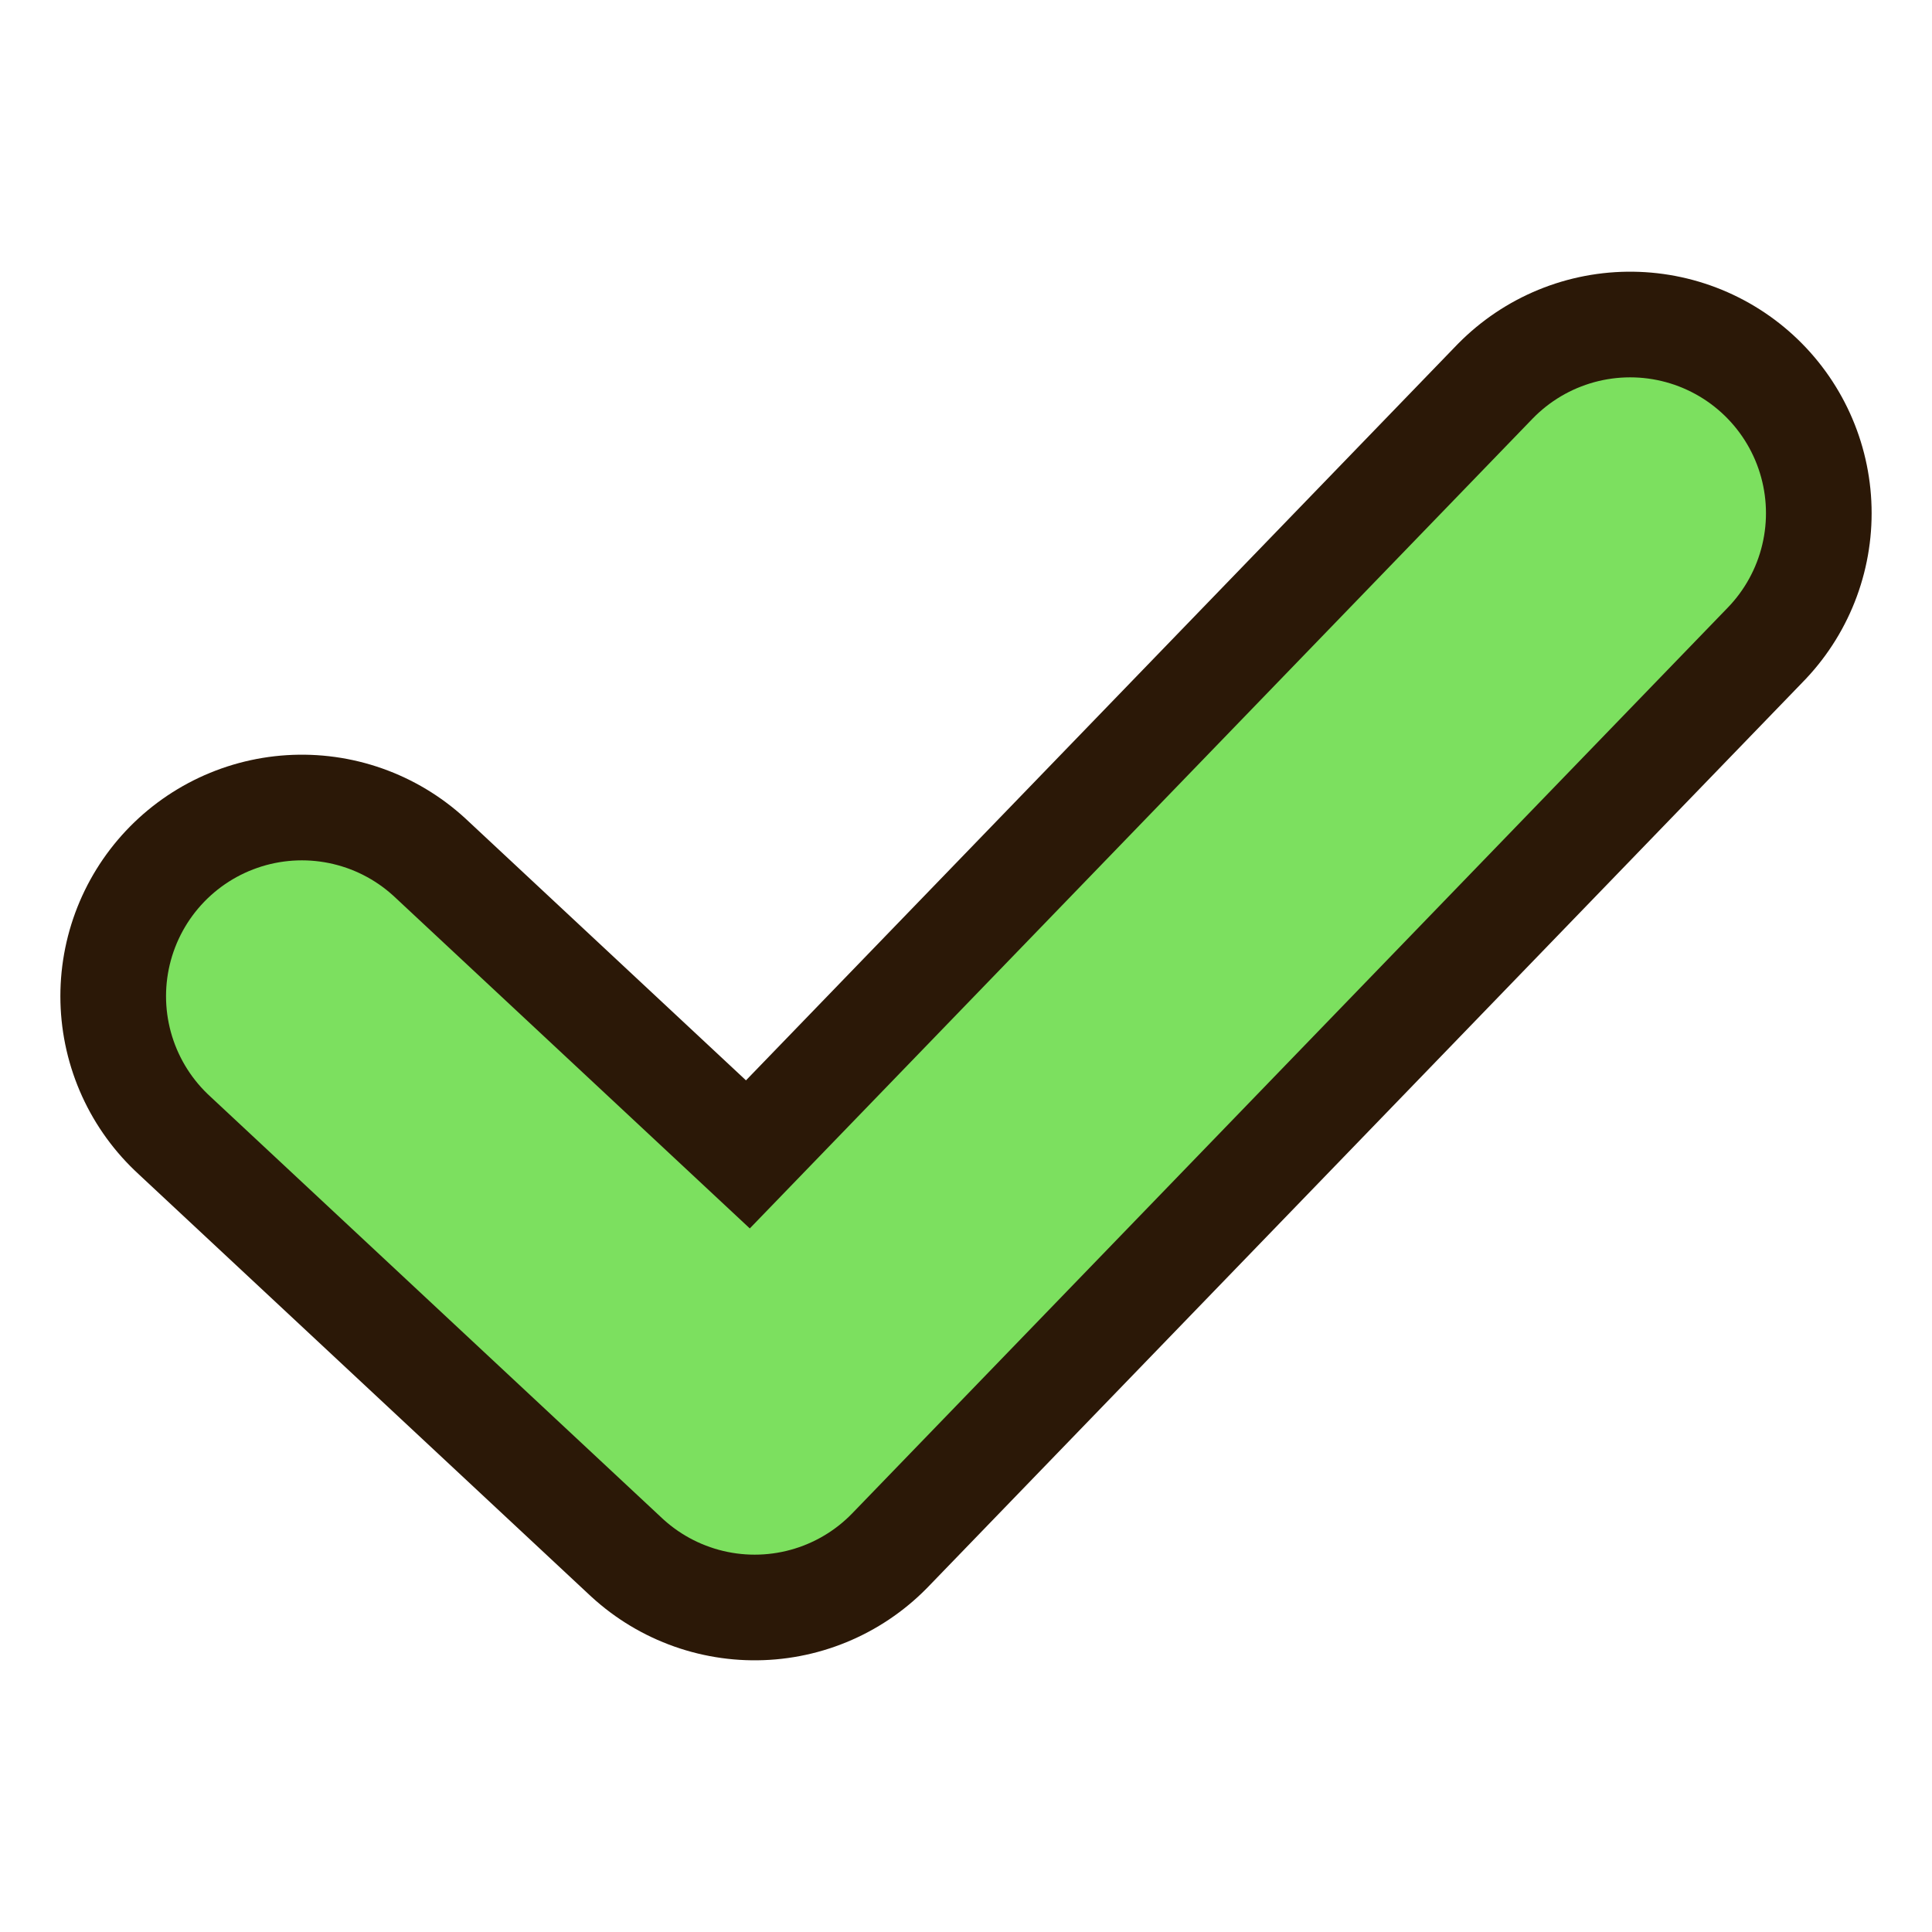
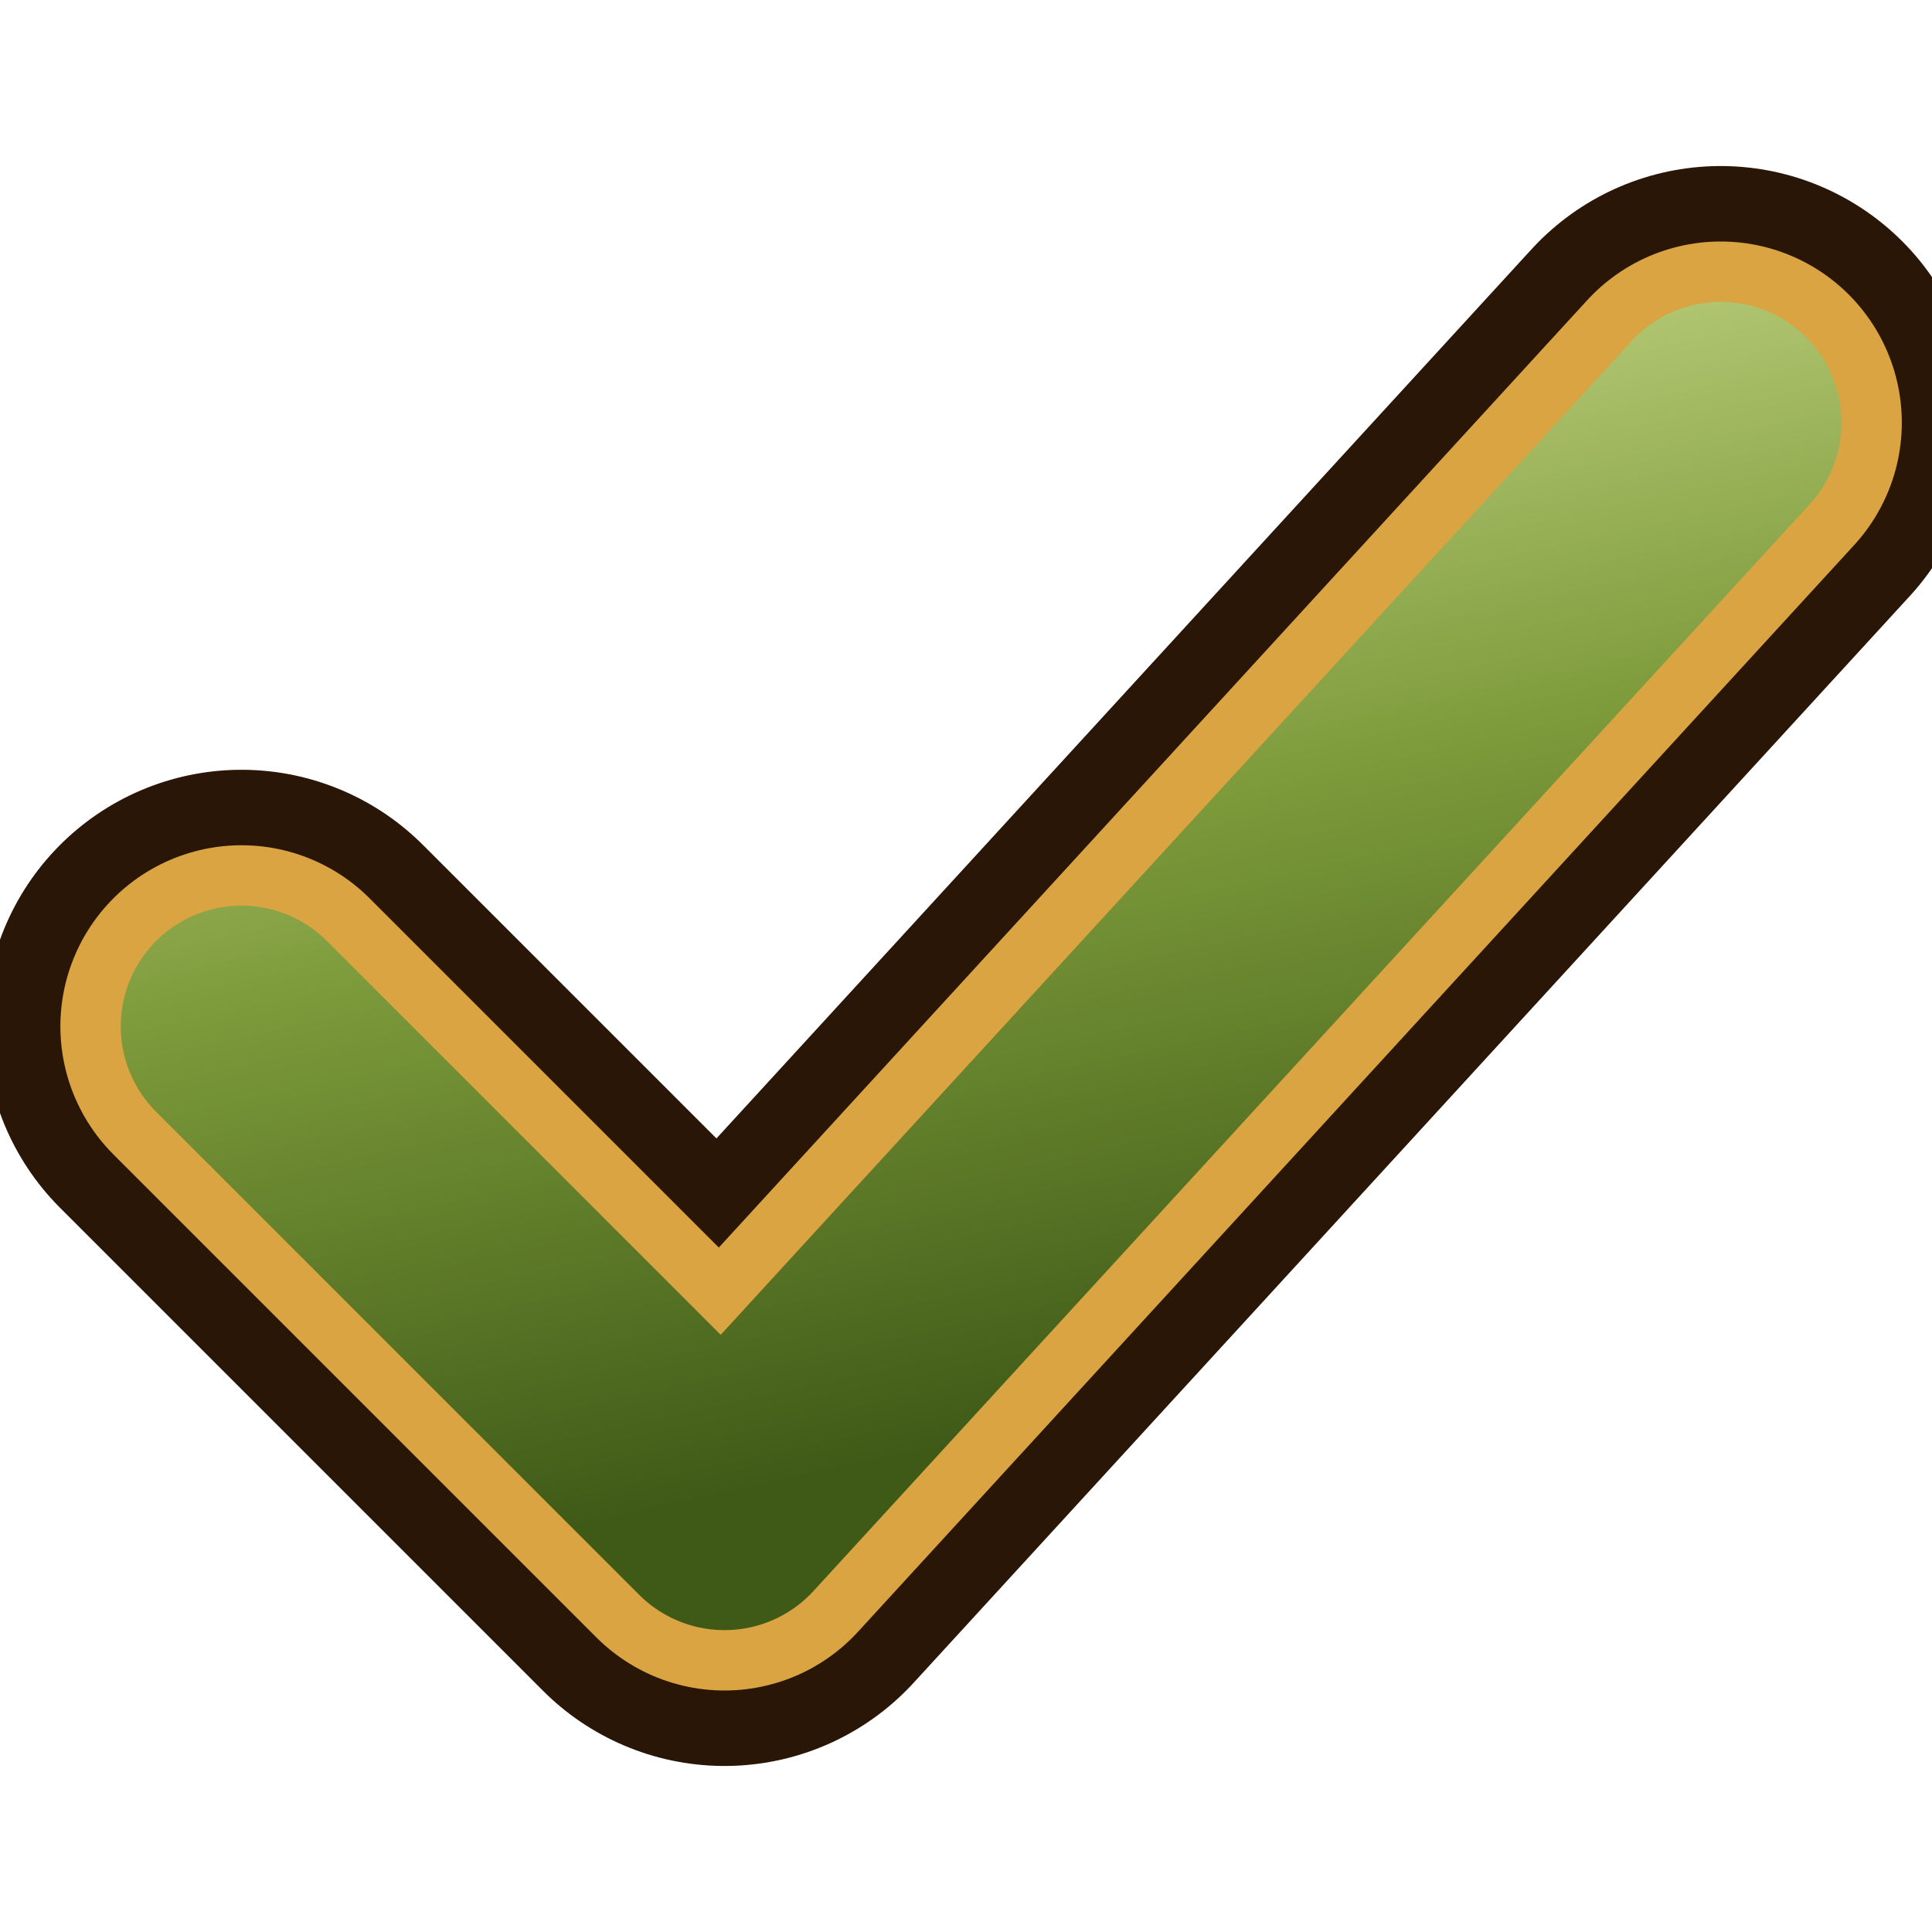
<svg xmlns="http://www.w3.org/2000/svg" viewBox="0 0 64 64">
-   <path d="M10 33 L25 47 L54 17" fill="none" stroke="#2b1807" stroke-width="16" stroke-linecap="round" stroke-linejoin="round" />
-   <path d="M10 33 L25 47 L54 17" fill="none" stroke="#7ce05f" stroke-width="9" stroke-linecap="round" stroke-linejoin="round" />
+   <defs>
+     <linearGradient id="v" x1="0" y1="0" x2="0.3" y2="1">
+       <stop offset="0" stop-color="#c9d98a" />
+       <stop offset="0.5" stop-color="#7c9a3a" />
+       <stop offset="1" stop-color="#3f5a17" />
+     </linearGradient>
+   </defs>
+   <path d="M8 34 L24 50 L57 14" fill="none" stroke="#2a1606" stroke-width="17" stroke-linecap="round" stroke-linejoin="round" />
+   <path d="M8 34 L24 50 L57 14" fill="none" stroke="#d9a441" stroke-width="12" stroke-linecap="round" stroke-linejoin="round" />
+   <path d="M8 34 L24 50 L57 14" fill="none" stroke="url(#v)" stroke-width="8" stroke-linecap="round" stroke-linejoin="round" />
</svg>
